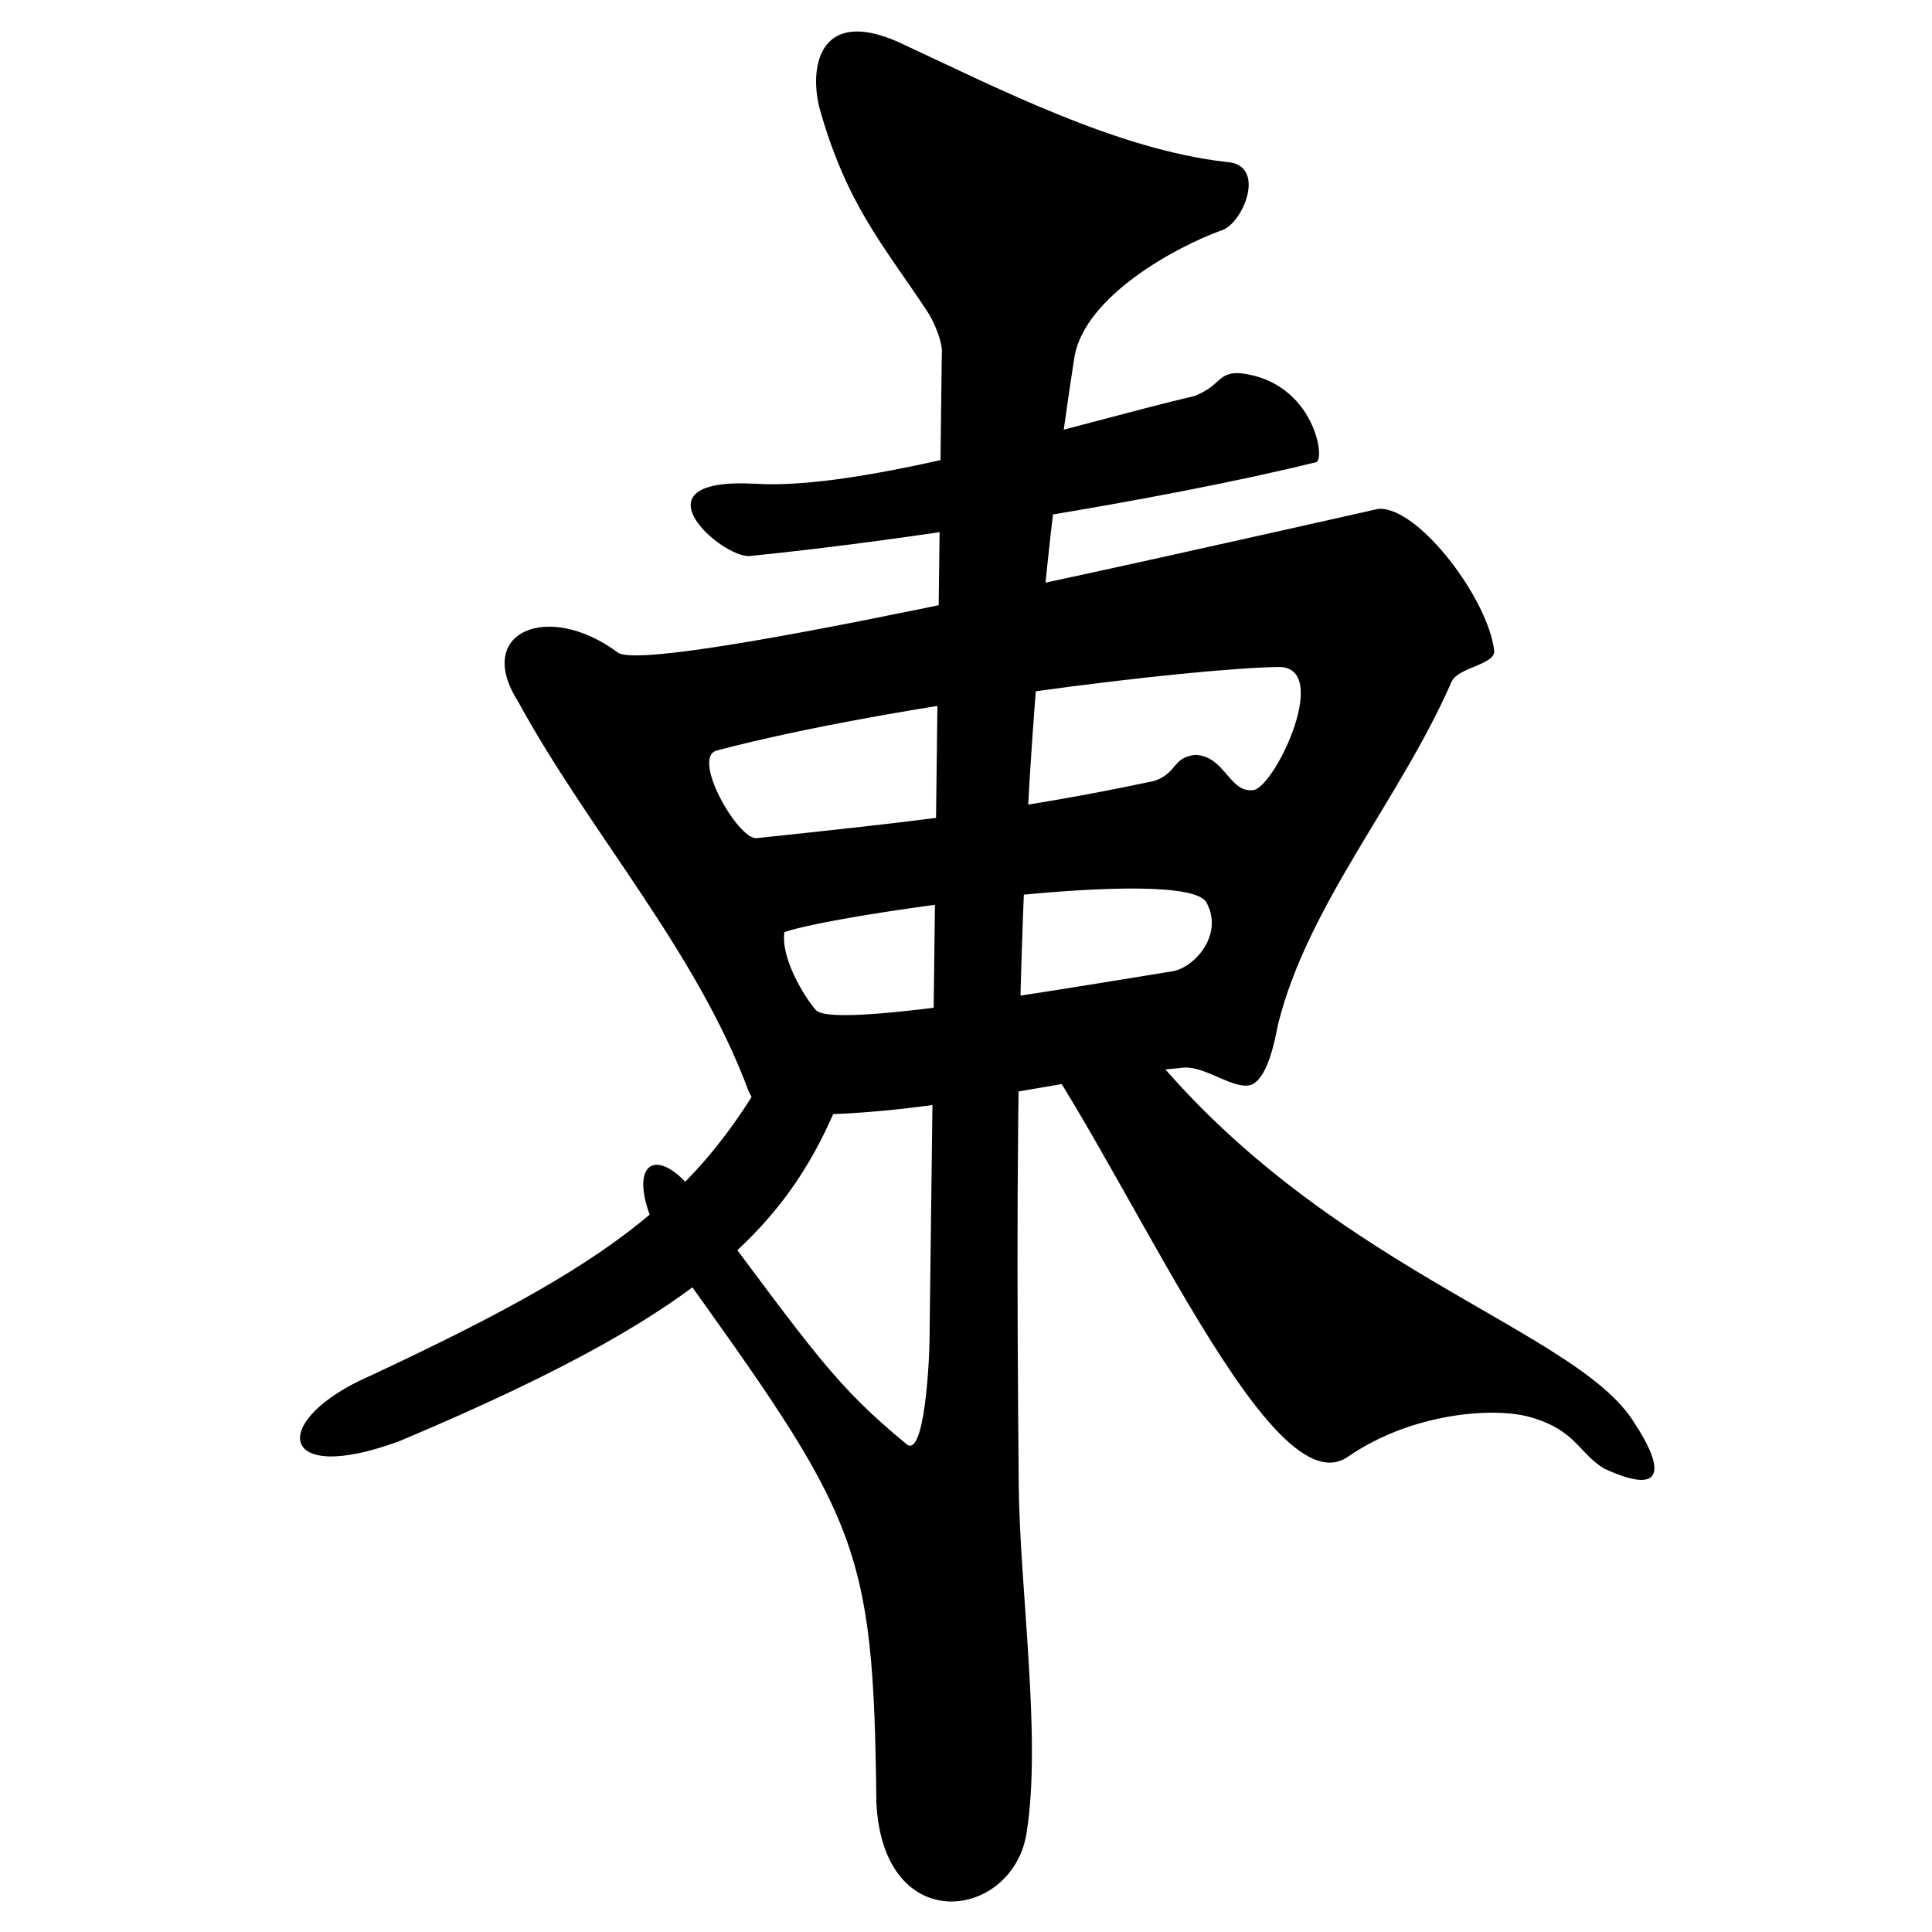
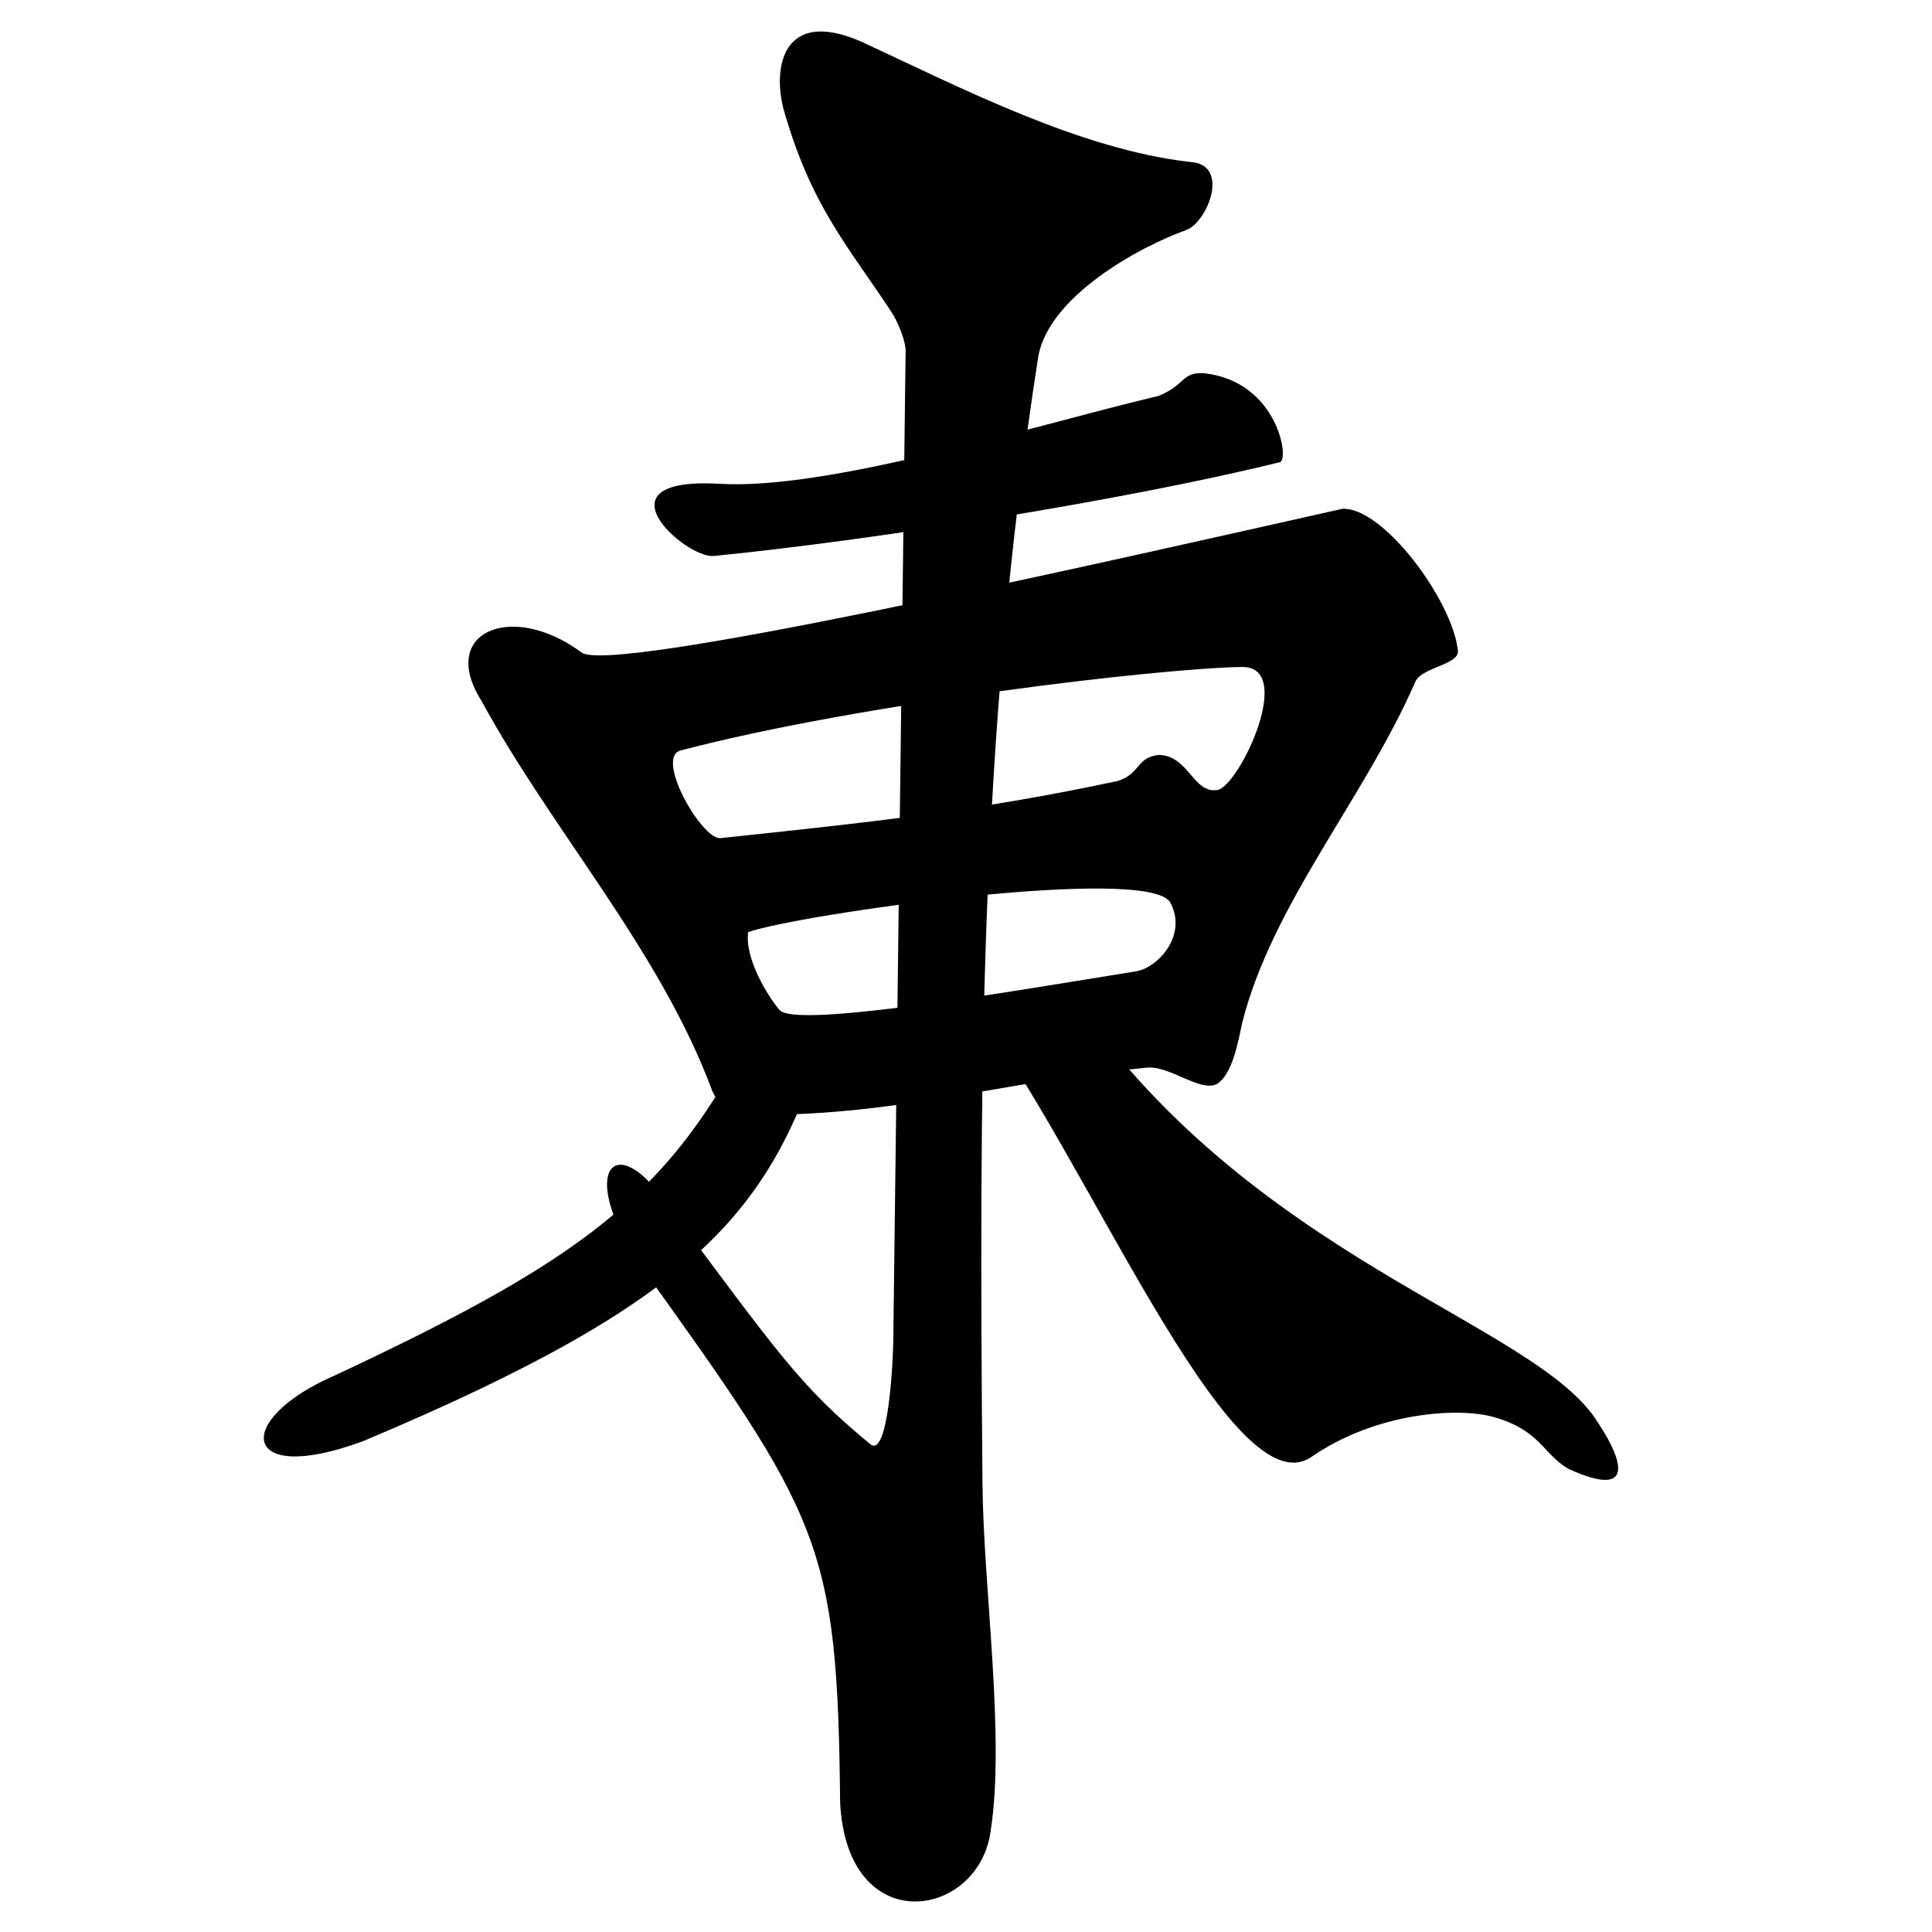
- <svg xmlns="http://www.w3.org/2000/svg" width="400" height="400" viewBox="-35 0 365 400">
+ <svg xmlns="http://www.w3.org/2000/svg" width="400" height="400" viewBox="-30 0 370 400">
  <g transform="translate(0,-652.3622)">
    <g transform="matrix(0.9007,0,0,0.9752898,22.48054,21.07939)">
      <path d="M 233.625,755.291 C 178.134,766.78 64.371,790.799 58.64,785.711 42.658,774.837 25.686,781.453 35.789,796.111 c 16.24,27.58 41.083,52.953 53.054,82.844 2.288,4.335 4.578,5.01 6.867,4.976 34.894,0.598 59.617,-7.137 92.96,-10 5.246,-0.506 12.18,5.197 16.078,3.494 3.452,-1.88 4.889,-8.567 5.799,-12.759 6.859,-25.415 28.052,-47.677 39.896,-72.713 1.505,-2.995 9.845,-3.55 9.782,-6.44 -1.219,-10.817 -17.303,-30.706 -26.6,-30.221 z m -23.139,33.579 c 12.462,-0.305 -0.399,25.045 -5.502,26.11 -5.684,0.835 -6.59,-7.302 -13.557,-7.446 -5.234,0.549 -4.043,3.931 -9.439,5.541 -32.92,6.465 -57.052,8.76 -91.401,12.136 -4.333,0.109 -15.065,-17.222 -9.014,-18.63 40.941,-9.937 109.784,-17.444 128.913,-17.711 z m -16.389,50.027 c 4.014,6.868 -2.844,13.8 -7.809,14.564 -30.193,4.515 -78.254,12.147 -82.007,8.231 -2.669,-2.844 -8.083,-10.979 -7.222,-16.538 11.136,-3.716 92.3,-14.424 97.038,-6.257 z" />
      <path d="m 123.101,656.13 c -18.371,-7.401 -20.372,5.832 -17.903,14.338 6.213,20.201 14.429,28.632 24.539,42.678 1.805,2.418 3.809,7.059 3.505,9.271 l -2.803,207.597 c 0.025,6.498 -1.224,27.055 -5.337,23.814 -16.257,-12.357 -21.171,-19.293 -47.245,-51.546 -11.141,-14.929 -19.889,-6.944 -6.366,12.591 42.459,54.624 46.079,59.834 46.707,115.107 1.624,29.179 31.759,24.649 34.572,6.138 3.43,-19.972 -1.647,-51.783 -1.85,-73.762 -0.774,-84.028 -0.859,-158.338 12.845,-239.533 2.594,-12.667 22.99,-23.066 33.975,-26.711 4.866,-1.62 10.287,-13.974 0.9,-14.452 -25.18,-2.649 -52.283,-15.551 -75.539,-25.529 z" />
      <path d="m 90.059,749.955 c -28.498,-1.307 -7.408,15.787 -1.003,15.355 35.469,-3.222 93.935,-11.665 130.103,-19.89 2.502,-0.078 -0.191,-17.19 -17.338,-18.919 -5.213,-0.255 -4.317,2.601 -10.479,4.835 -27.633,6.002 -76.156,20.221 -101.282,18.619 z" />
      <path d="M 101.079,860.475 C 81.039,899.283 62.612,913.101 1.983,939.286 -21.477,948.679 -19.805,962.939 8.627,953.182 85.796,923.195 101.979,904.475 114.563,868.129 Z" />
      <path d="m 148.904,861.237 c 24.812,28.939 58.744,106.953 77.56,95.367 14.853,-9.54 33.95,-10.668 42.066,-8.482 10.623,2.799 11.134,7.755 17.08,10.97 15.635,6.588 12.364,-2.021 6.937,-9.595 -14.043,-21.6 -80.571,-34.668 -122.31,-92.571 z" />
    </g>
  </g>
</svg>
